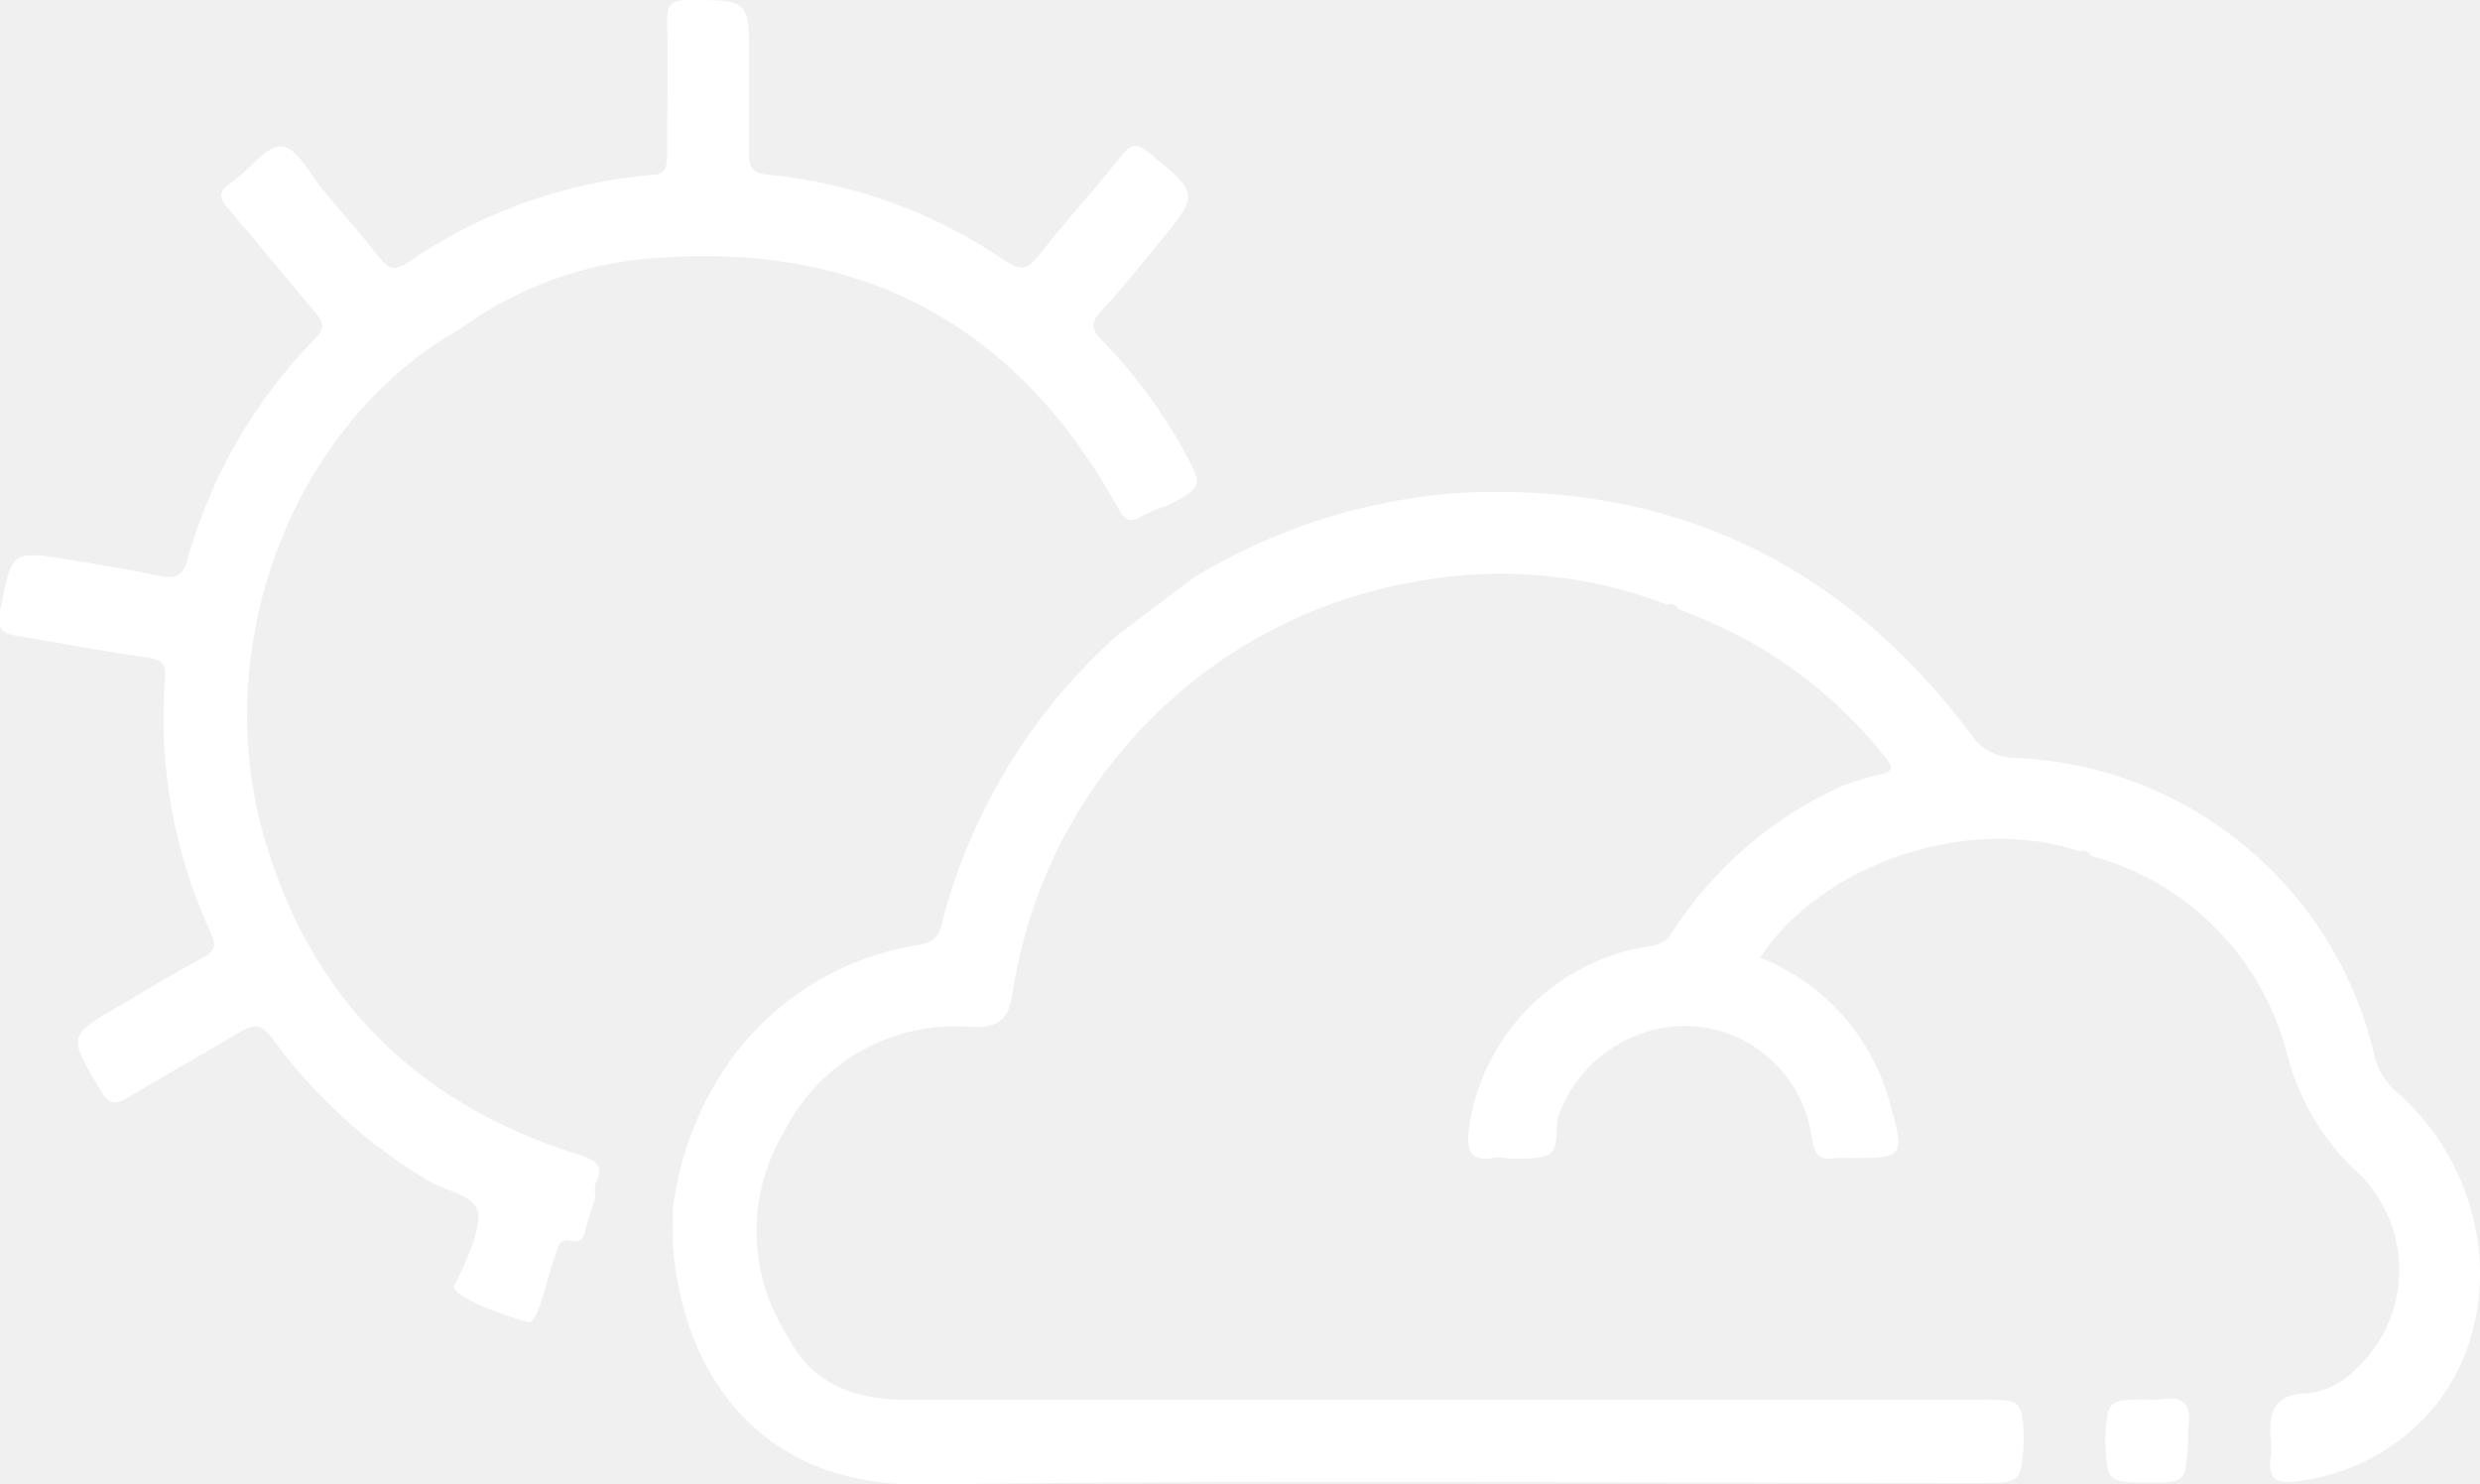
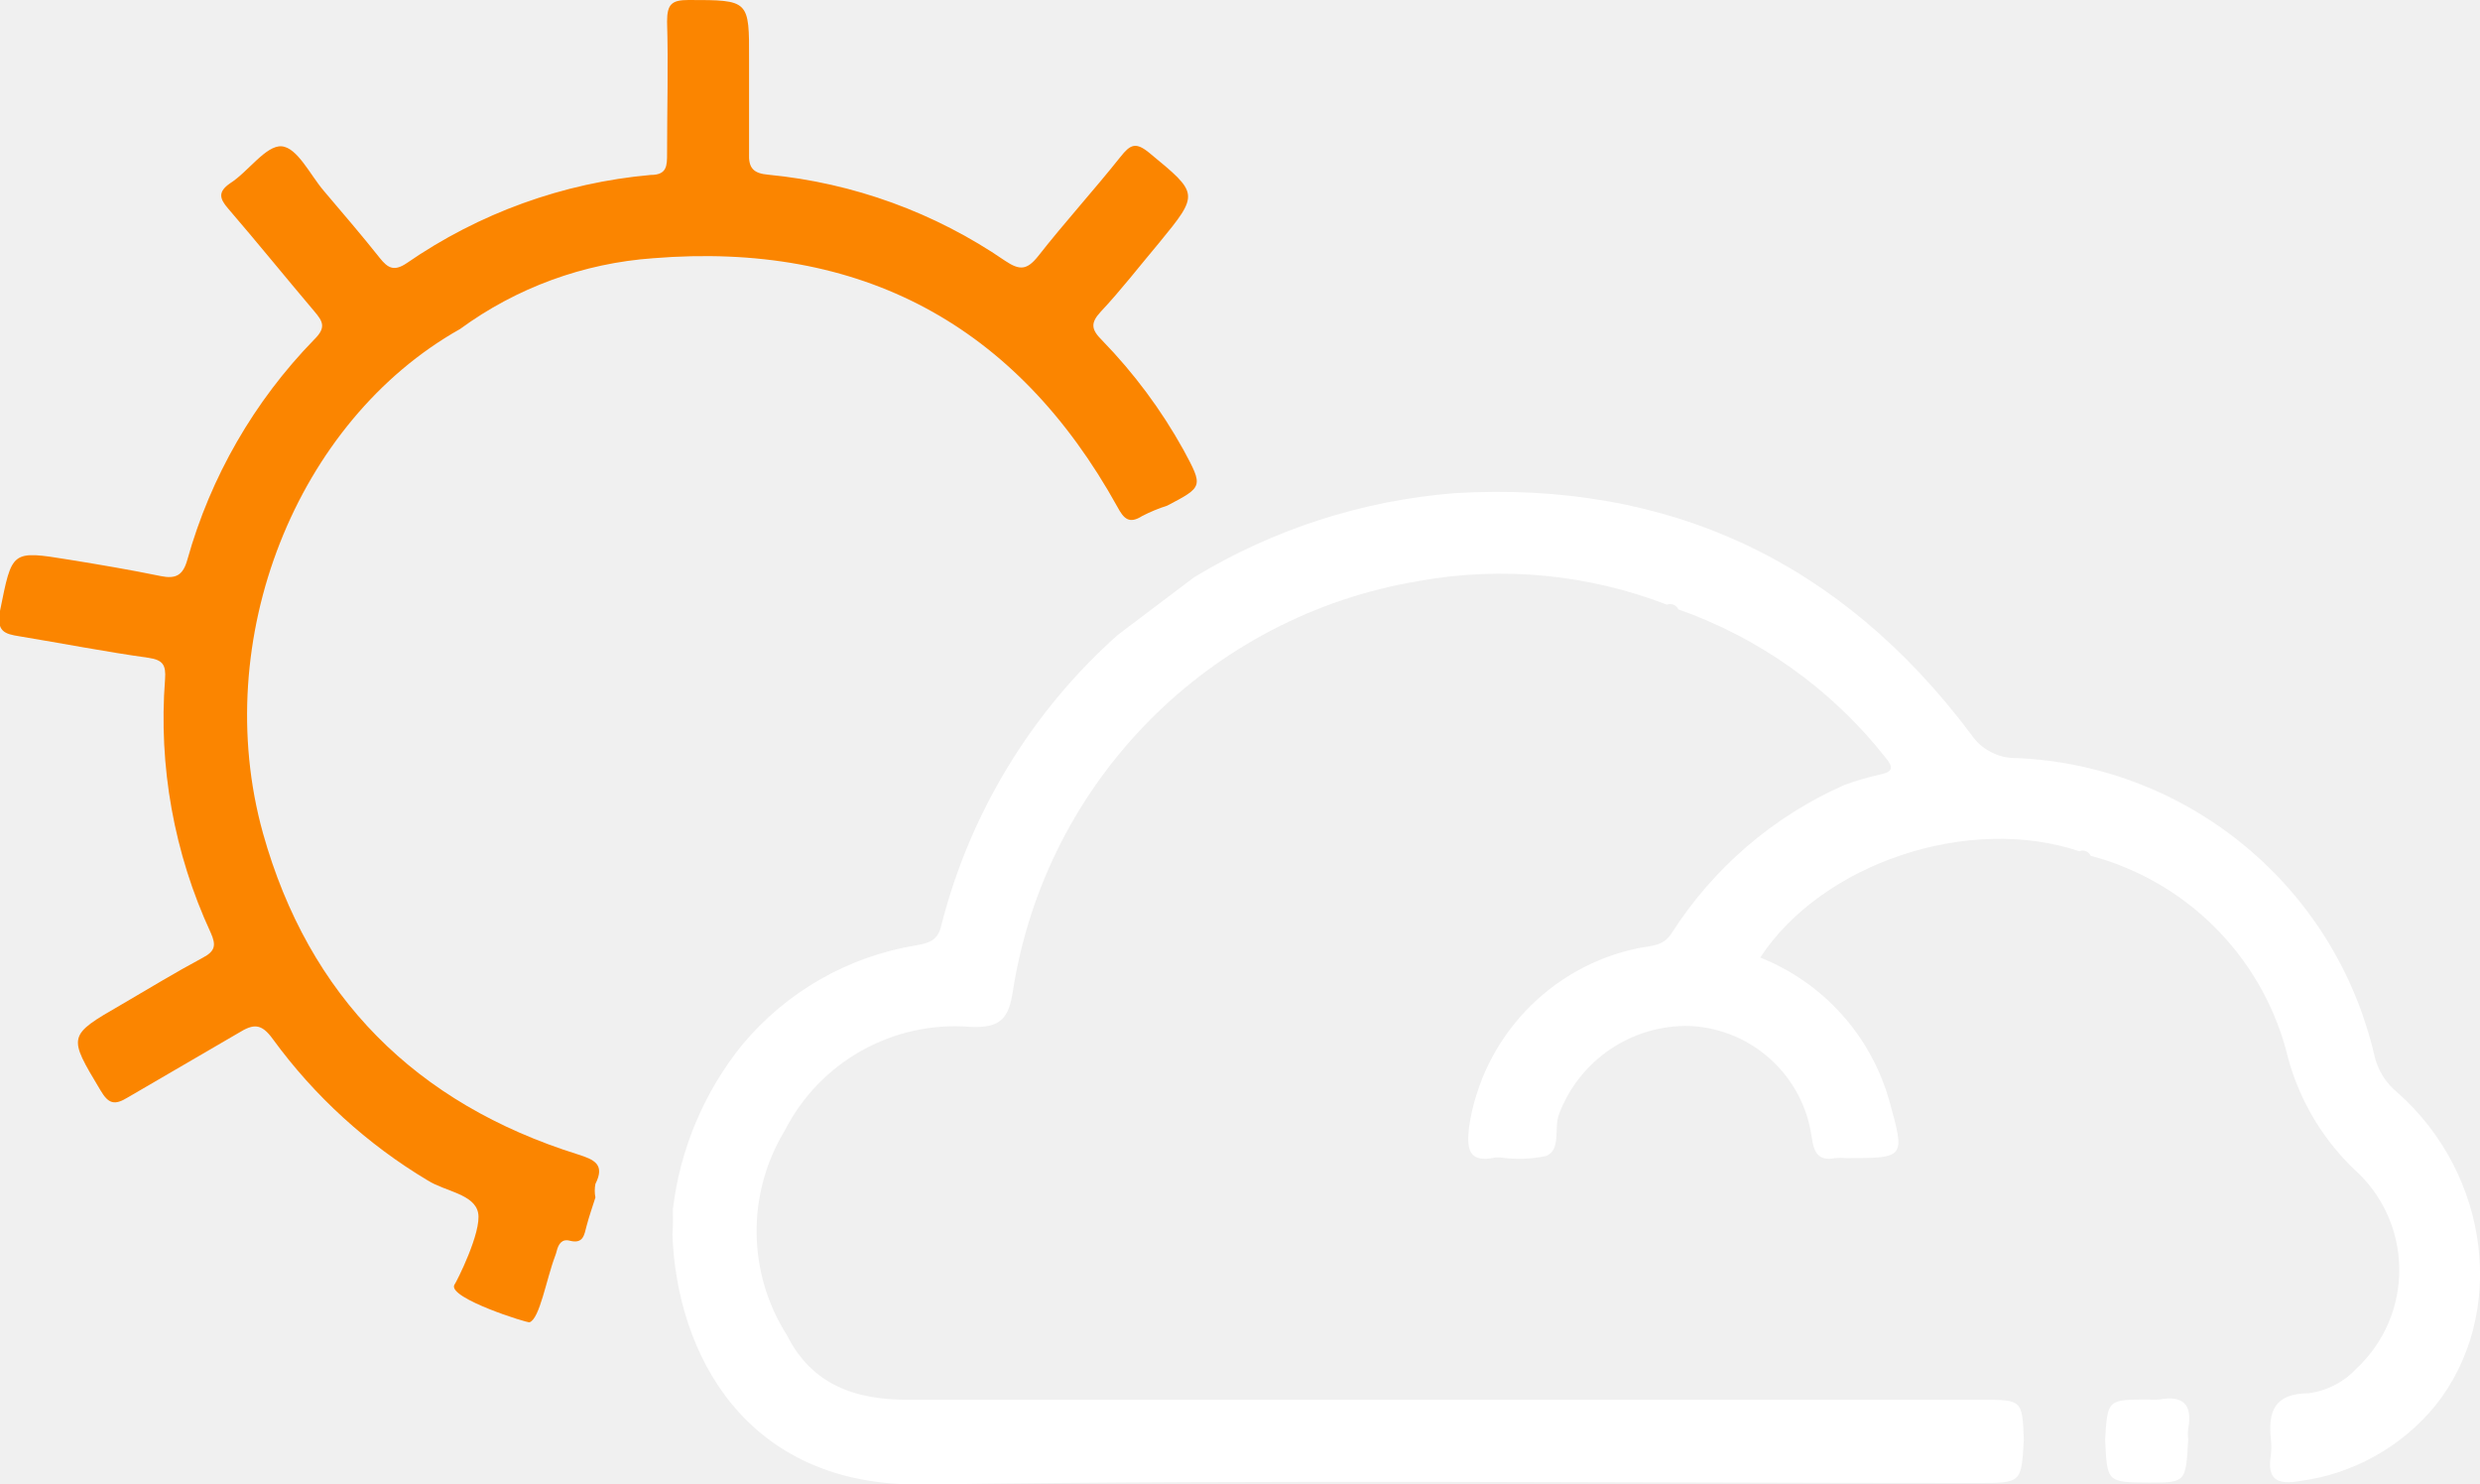
<svg xmlns="http://www.w3.org/2000/svg" viewBox="0 0 115.25 68.96">
  <defs>
-     <style>.cls-1{fill:#FFFFFF;}.cls-2{fill:#FFFFFF;}.cls-3{fill:#FFFFFF;}</style>
+     <style>.cls-1{fill:#FFFFFF;}.cls-2{fill:#FFFFFF;}.cls-3{fill:#FB8500;}</style>
  </defs>
  <g id="Layer_2" data-name="Layer 2">
    <g id="Layer_1-2" data-name="Layer 1">
      <path class="cls-1" d="M31.27,56.19a15,15,0,0,1,3.21-7.62,13.32,13.32,0,0,1,8.11-4.64c.64-.11,1-.26,1.15-.91a27,27,0,0,1,8.2-13.51l3.55-2.68a27.51,27.51,0,0,1,12.09-3.91c10-.6,18,3.2,24,11.18a2.5,2.5,0,0,0,2.17,1.13A17.87,17.87,0,0,1,110.33,49a3.11,3.11,0,0,0,1.08,1.77c4.33,3.83,5.12,10.35,1.76,14.56a9.82,9.82,0,0,1-6.3,3.5c-1.05.18-1.52-.07-1.34-1.19a3.35,3.35,0,0,0,0-.77c-.13-1.28.17-2.11,1.74-2.12a3.68,3.68,0,0,0,2.23-1.14,6.27,6.27,0,0,0-.12-9.29,11.28,11.28,0,0,1-3.15-5.55,12.83,12.83,0,0,0-9.07-9h0a.41.41,0,0,0-.53-.21c-5.13-1.72-11.94.54-14.83,4.94a10.11,10.11,0,0,1,6,6.66c.74,2.66.75,2.66-2,2.66a2.9,2.9,0,0,0-.51,0c-.79.15-1-.25-1.1-1a6,6,0,0,0-5.63-5.14,6.33,6.33,0,0,0-6.12,4.13c-.23.65.11,1.61-.58,1.91a6.12,6.12,0,0,1-2.15.07H69.5c-1.3.29-1.34-.46-1.23-1.42a10,10,0,0,1,7.88-8.31c.56-.11,1.16-.08,1.54-.7a18.3,18.3,0,0,1,8-6.87A12.55,12.55,0,0,1,87.34,36c.68-.13.64-.37.27-.81A21.25,21.25,0,0,0,78,28.32h0a.43.43,0,0,0-.54-.22A21.44,21.44,0,0,0,65.94,27,22.89,22.89,0,0,0,47.08,46c-.19,1.25-.5,1.8-2,1.72a8.88,8.88,0,0,0-8.61,4.82,9,9,0,0,0,.1,9.51c1.16,2.31,3.18,3,5.58,3h49.9c1.93,0,1.93,0,2,1.87-.11,2-.11,2-2.15,2-16.33,0-32.67-.16-49,.07-8.33.12-11.46-6.17-11.65-11.62C31.28,57,31.28,56.57,31.27,56.19Z" />
      <path class="cls-2" d="M97.83,66.91c.11-1.87.11-1.87,2-1.87a2.9,2.9,0,0,0,.51,0c1.12-.21,1.56.24,1.35,1.36a2.11,2.11,0,0,0,0,.5c-.11,2-.11,2-1.83,2C97.92,68.89,97.92,68.89,97.83,66.91Z" />
      <path class="cls-3" d="M55,20.91a24,24,0,0,0-3.79-5.1c-.49-.49-.55-.79-.06-1.32.94-1,1.82-2.14,2.72-3.21C55.74,9,55.71,9,53.43,7.12c-.65-.54-.9-.41-1.36.17-1.25,1.57-2.6,3.05-3.83,4.62-.52.65-.86.66-1.53.21a23.42,23.42,0,0,0-11-4c-.71-.06-.93-.32-.9-1,0-1.45,0-2.89,0-4.34C34.82,0,34.82,0,32,0c-.77,0-1,.18-1,1,.06,2,0,4.09,0,6.13,0,.57,0,1-.76,1a23.64,23.64,0,0,0-11.34,4.1c-.58.39-.87.24-1.25-.24-.84-1.06-1.73-2.09-2.61-3.13-.63-.74-1.22-2-1.95-2.06S11.52,8,10.69,8.52c-.56.39-.5.7-.09,1.17,1.36,1.58,2.67,3.2,4,4.77.41.48.57.76,0,1.32A23.9,23.9,0,0,0,8.71,26c-.2.73-.53.92-1.25.77-1.41-.29-2.83-.53-4.25-.76C.5,25.57.57,25.59,0,28.39c-.17.95.2,1.07.9,1.18,2,.33,4,.72,6,1,.67.1.82.33.77,1A23.7,23.7,0,0,0,9.79,43.34c.26.58.22.86-.37,1.17-1.27.68-2.5,1.43-3.75,2.16-2.55,1.47-2.52,1.46-1,4,.37.63.65.71,1.27.33,1.7-1,3.45-2,5.15-3,.68-.42,1.05-.46,1.59.29a24.44,24.44,0,0,0,7.2,6.57c.81.51,2.17.63,2.34,1.51s-1,3.2-1.11,3.35c-.28.61,3.4,1.77,3.5,1.73.47-.16.78-2,1.18-3.06a1.83,1.83,0,0,0,.08-.25c.08-.32.24-.58.61-.48.63.16.67-.27.78-.69s.27-.88.41-1.32a1.62,1.62,0,0,1,0-.63c.46-.91-.06-1.13-.81-1.37-7.54-2.36-12.51-7.33-14.64-14.93-2.5-9,1.55-19.15,9.16-23.43A17.27,17.27,0,0,1,30.36,12c9.63-.78,16.87,3.07,21.57,11.56.29.54.54.81,1.15.42a7.44,7.44,0,0,1,1.16-.48C55.92,22.62,55.92,22.62,55,20.91Z" />
    </g>
  </g>
</svg>
